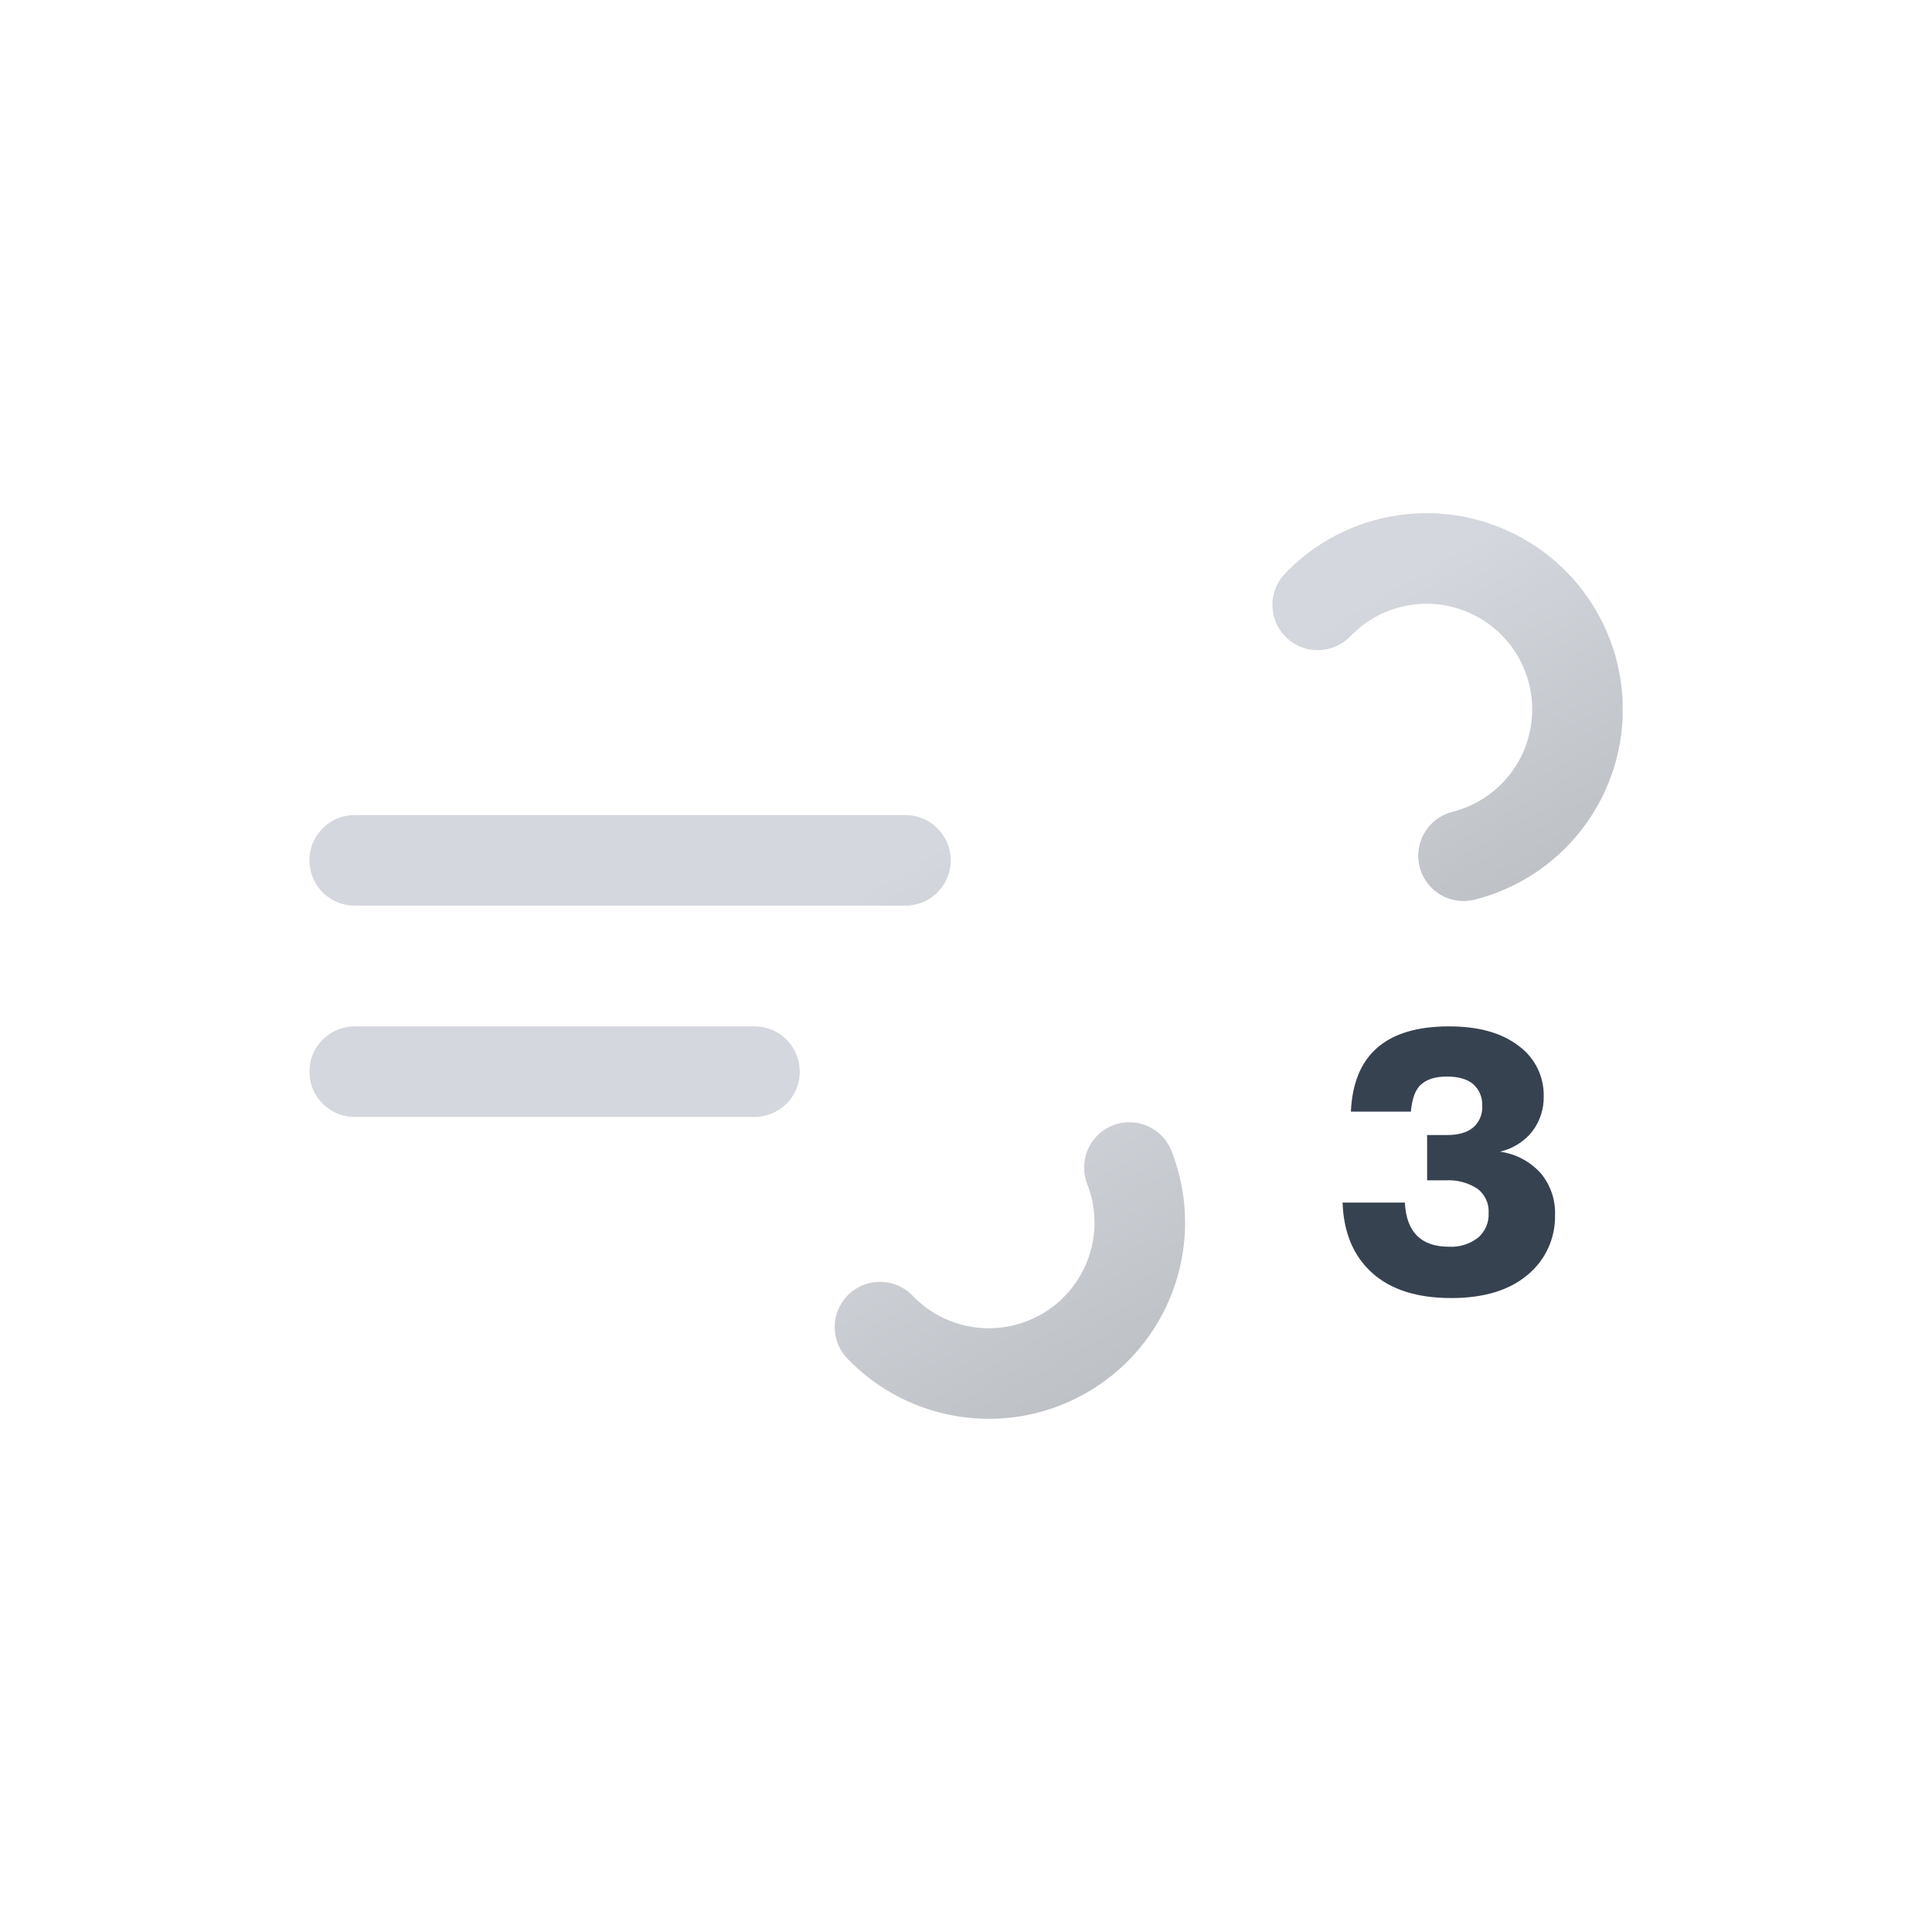
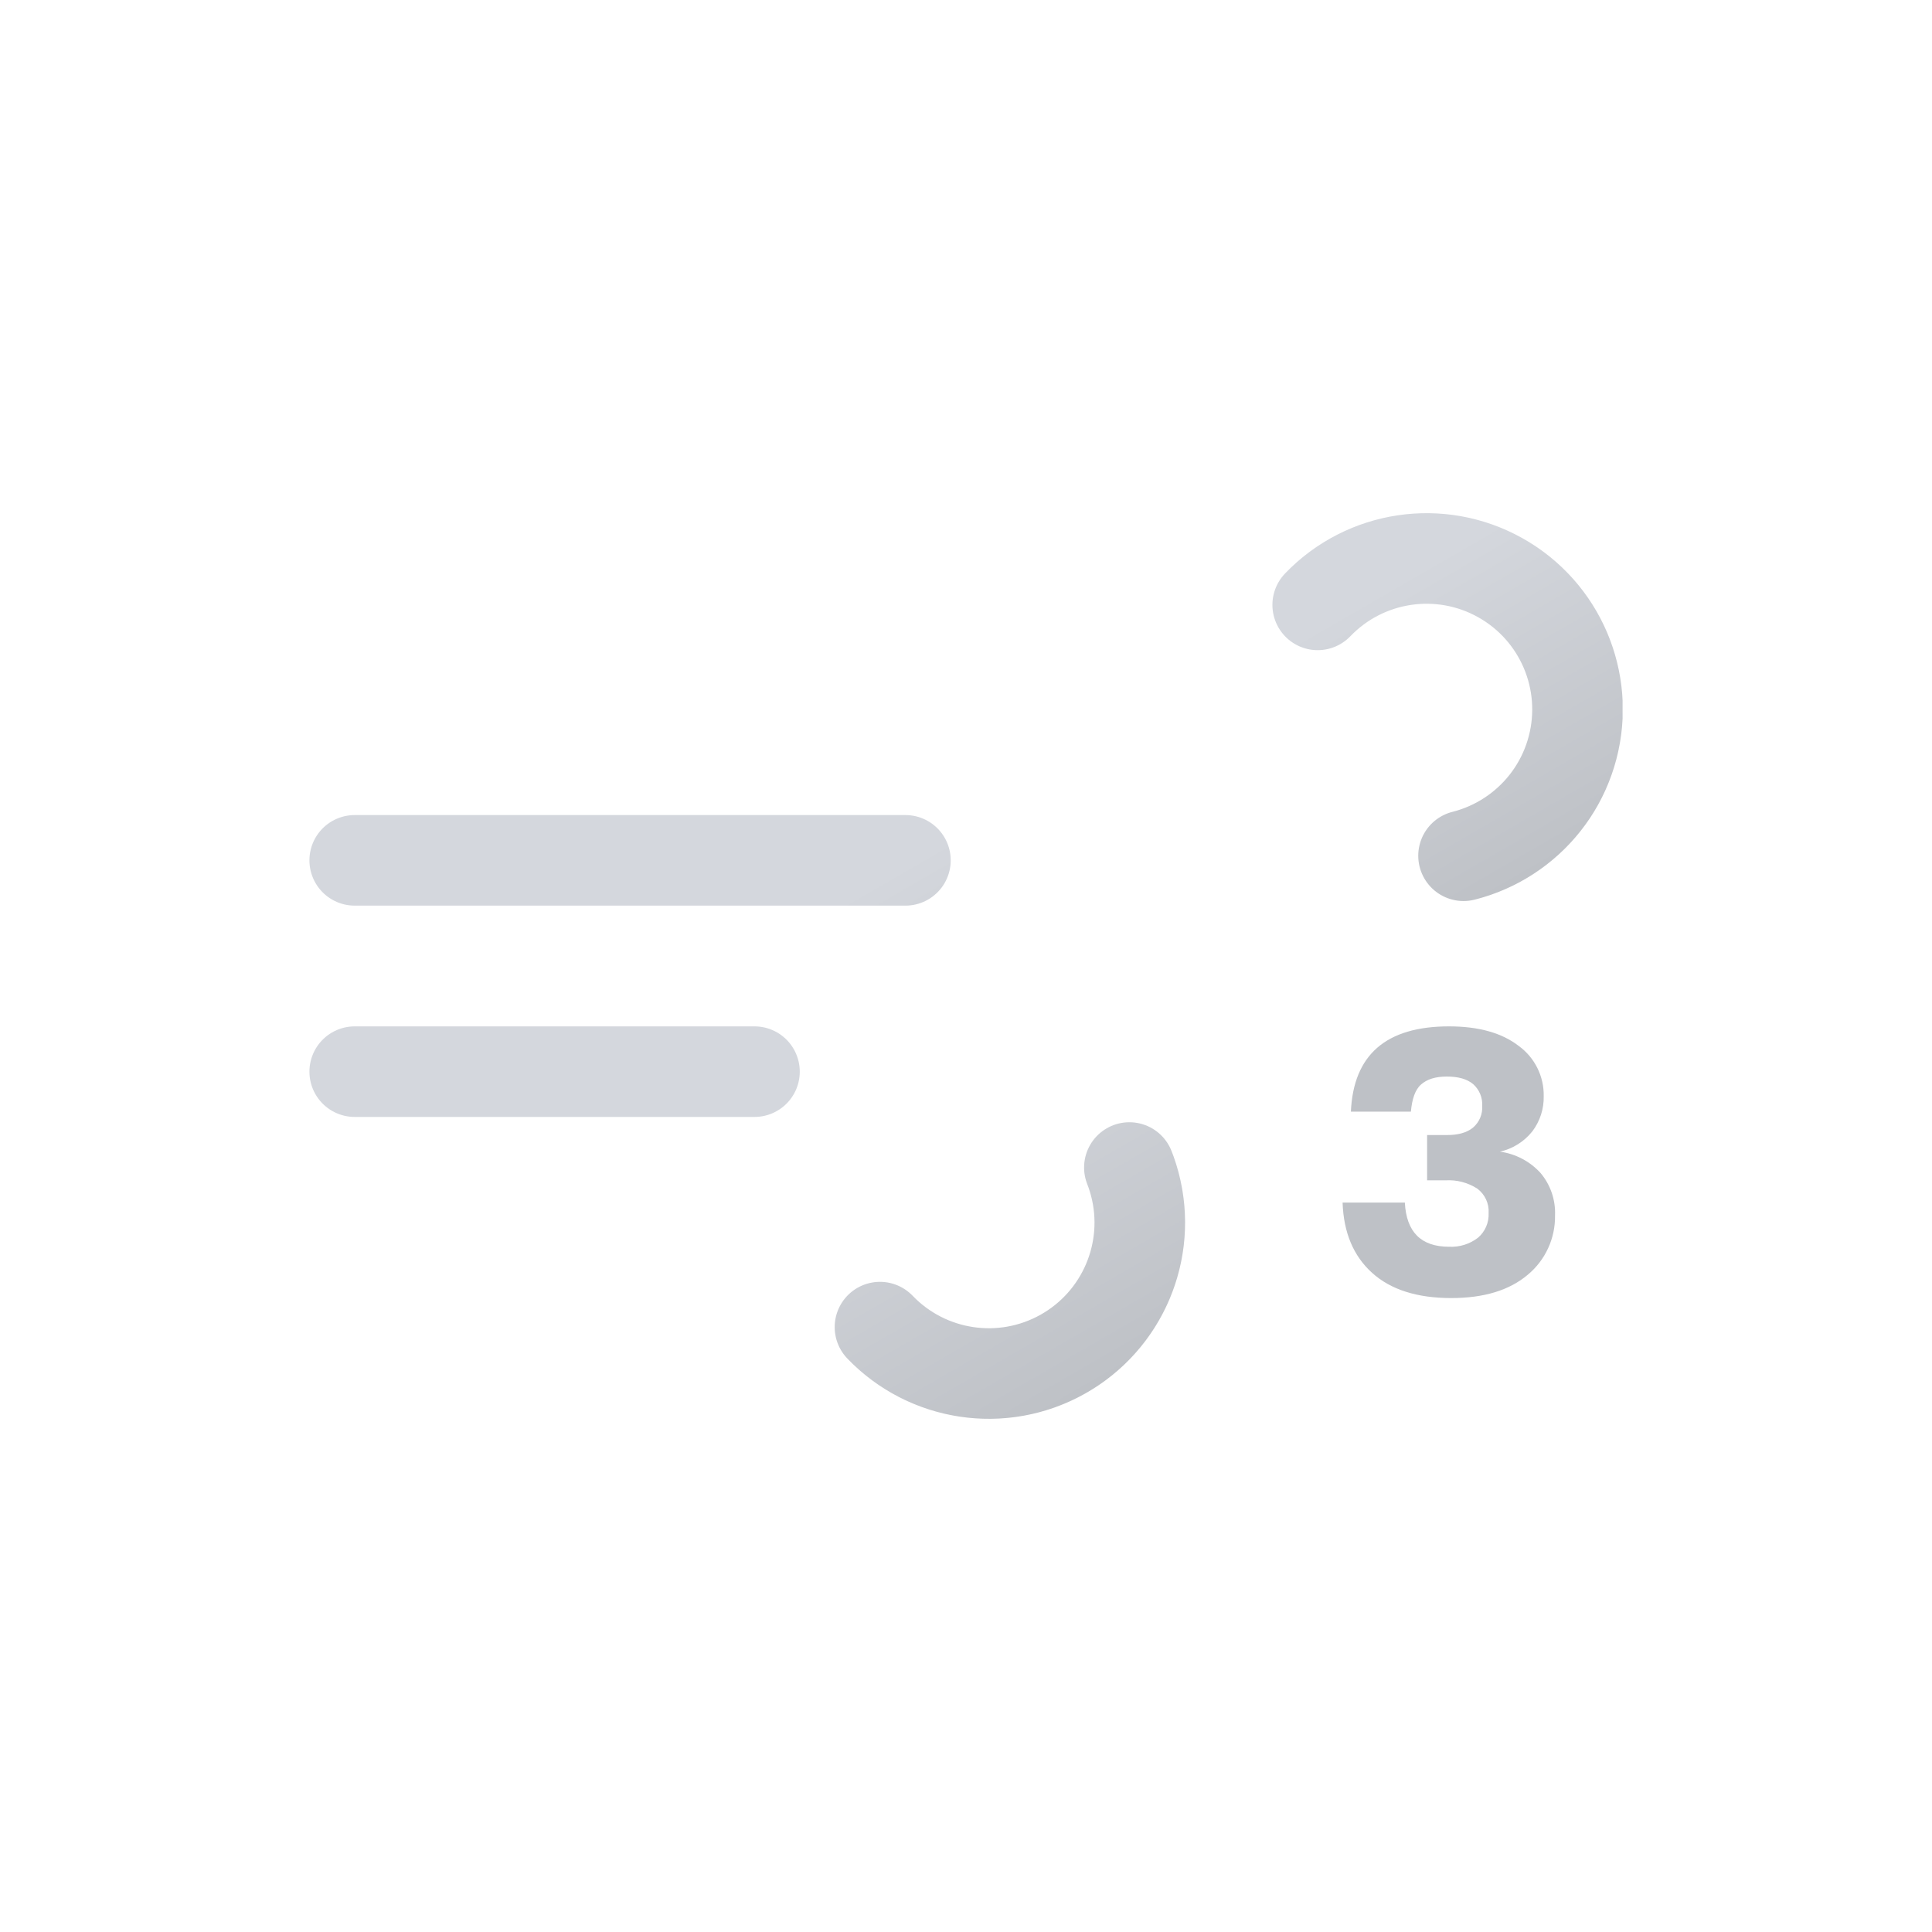
<svg xmlns="http://www.w3.org/2000/svg" xmlns:xlink="http://www.w3.org/1999/xlink" viewBox="0 0 512 512">
  <defs>
    <linearGradient id="a" x1="138.5" x2="224.2" y1="5.1" y2="153.5" gradientUnits="userSpaceOnUse">
      <stop offset="0" stop-color="#d4d7dd" />
      <stop offset=".5" stop-color="#d4d7dd" />
      <stop offset="1" stop-color="#bec1c6" />
    </linearGradient>
    <linearGradient xlink:href="#a" id="b" x1="77.7" x2="169" y1="96.2" y2="254.4" />
    <symbol id="c" viewBox="0 0 348 240">
      <path fill="none" stroke="url(#a)" stroke-dasharray="148" stroke-linecap="round" stroke-miterlimit="10" stroke-width="24" d="M267.2 24.3A40 40 0 11296 92H12">
        <animate attributeName="stroke-dashoffset" dur="6s" repeatCount="indefinite" values="0; 2072" />
      </path>
      <path fill="none" stroke="url(#b)" stroke-dasharray="110" stroke-linecap="round" stroke-miterlimit="10" stroke-width="24" d="M151.2 215.7A40 40 0 10180 148H12">
        <animate attributeName="stroke-dashoffset" dur="6s" repeatCount="indefinite" values="0; 880" />
      </path>
    </symbol>
  </defs>
  <use xlink:href="#c" width="348" height="240" transform="translate(82 136)" />
-   <path fill="#374251" d="M397.5 305.2a17.8 17.8 0 0110.8 5.7 16.4 16.4 0 013.8 11.2 20 20 0 01-7.2 15.7q-7.3 6.2-20.3 6.2-13.6 0-21-6.7t-7.8-18.6h16.5q.6 11.7 11.7 11.7a11.6 11.6 0 007.7-2.4 8.1 8.1 0 002.8-6.5 7.5 7.5 0 00-3-6.5 14 14 0 00-8.4-2.2h-4.9v-12h5.2c3 0 5.3-.6 7-2a7 7 0 002.4-5.7 7.2 7.2 0 00-2.4-5.8c-1.7-1.4-4-2-7-2s-5.2.7-6.8 2.1-2.4 3.9-2.7 7.2H358q1-22.6 26-22.6 11.8 0 18.5 5.2a16.1 16.1 0 016.6 13.3 14.9 14.9 0 01-3 9.3 15.2 15.2 0 01-8.6 5.4Z" />
+   <path fill="#bec1c6" d="M397.5 305.2a17.8 17.8 0 0110.8 5.7 16.4 16.4 0 013.8 11.2 20 20 0 01-7.2 15.7q-7.3 6.2-20.3 6.2-13.6 0-21-6.7t-7.8-18.6h16.5q.6 11.7 11.7 11.7a11.6 11.6 0 007.7-2.4 8.1 8.1 0 002.8-6.5 7.5 7.5 0 00-3-6.5 14 14 0 00-8.4-2.2h-4.9v-12h5.2c3 0 5.3-.6 7-2a7 7 0 002.4-5.7 7.2 7.2 0 00-2.4-5.8c-1.7-1.4-4-2-7-2s-5.2.7-6.8 2.1-2.4 3.9-2.7 7.2H358q1-22.6 26-22.6 11.8 0 18.5 5.2a16.1 16.1 0 016.6 13.3 14.9 14.9 0 01-3 9.3 15.2 15.2 0 01-8.6 5.4Z" />
</svg>
